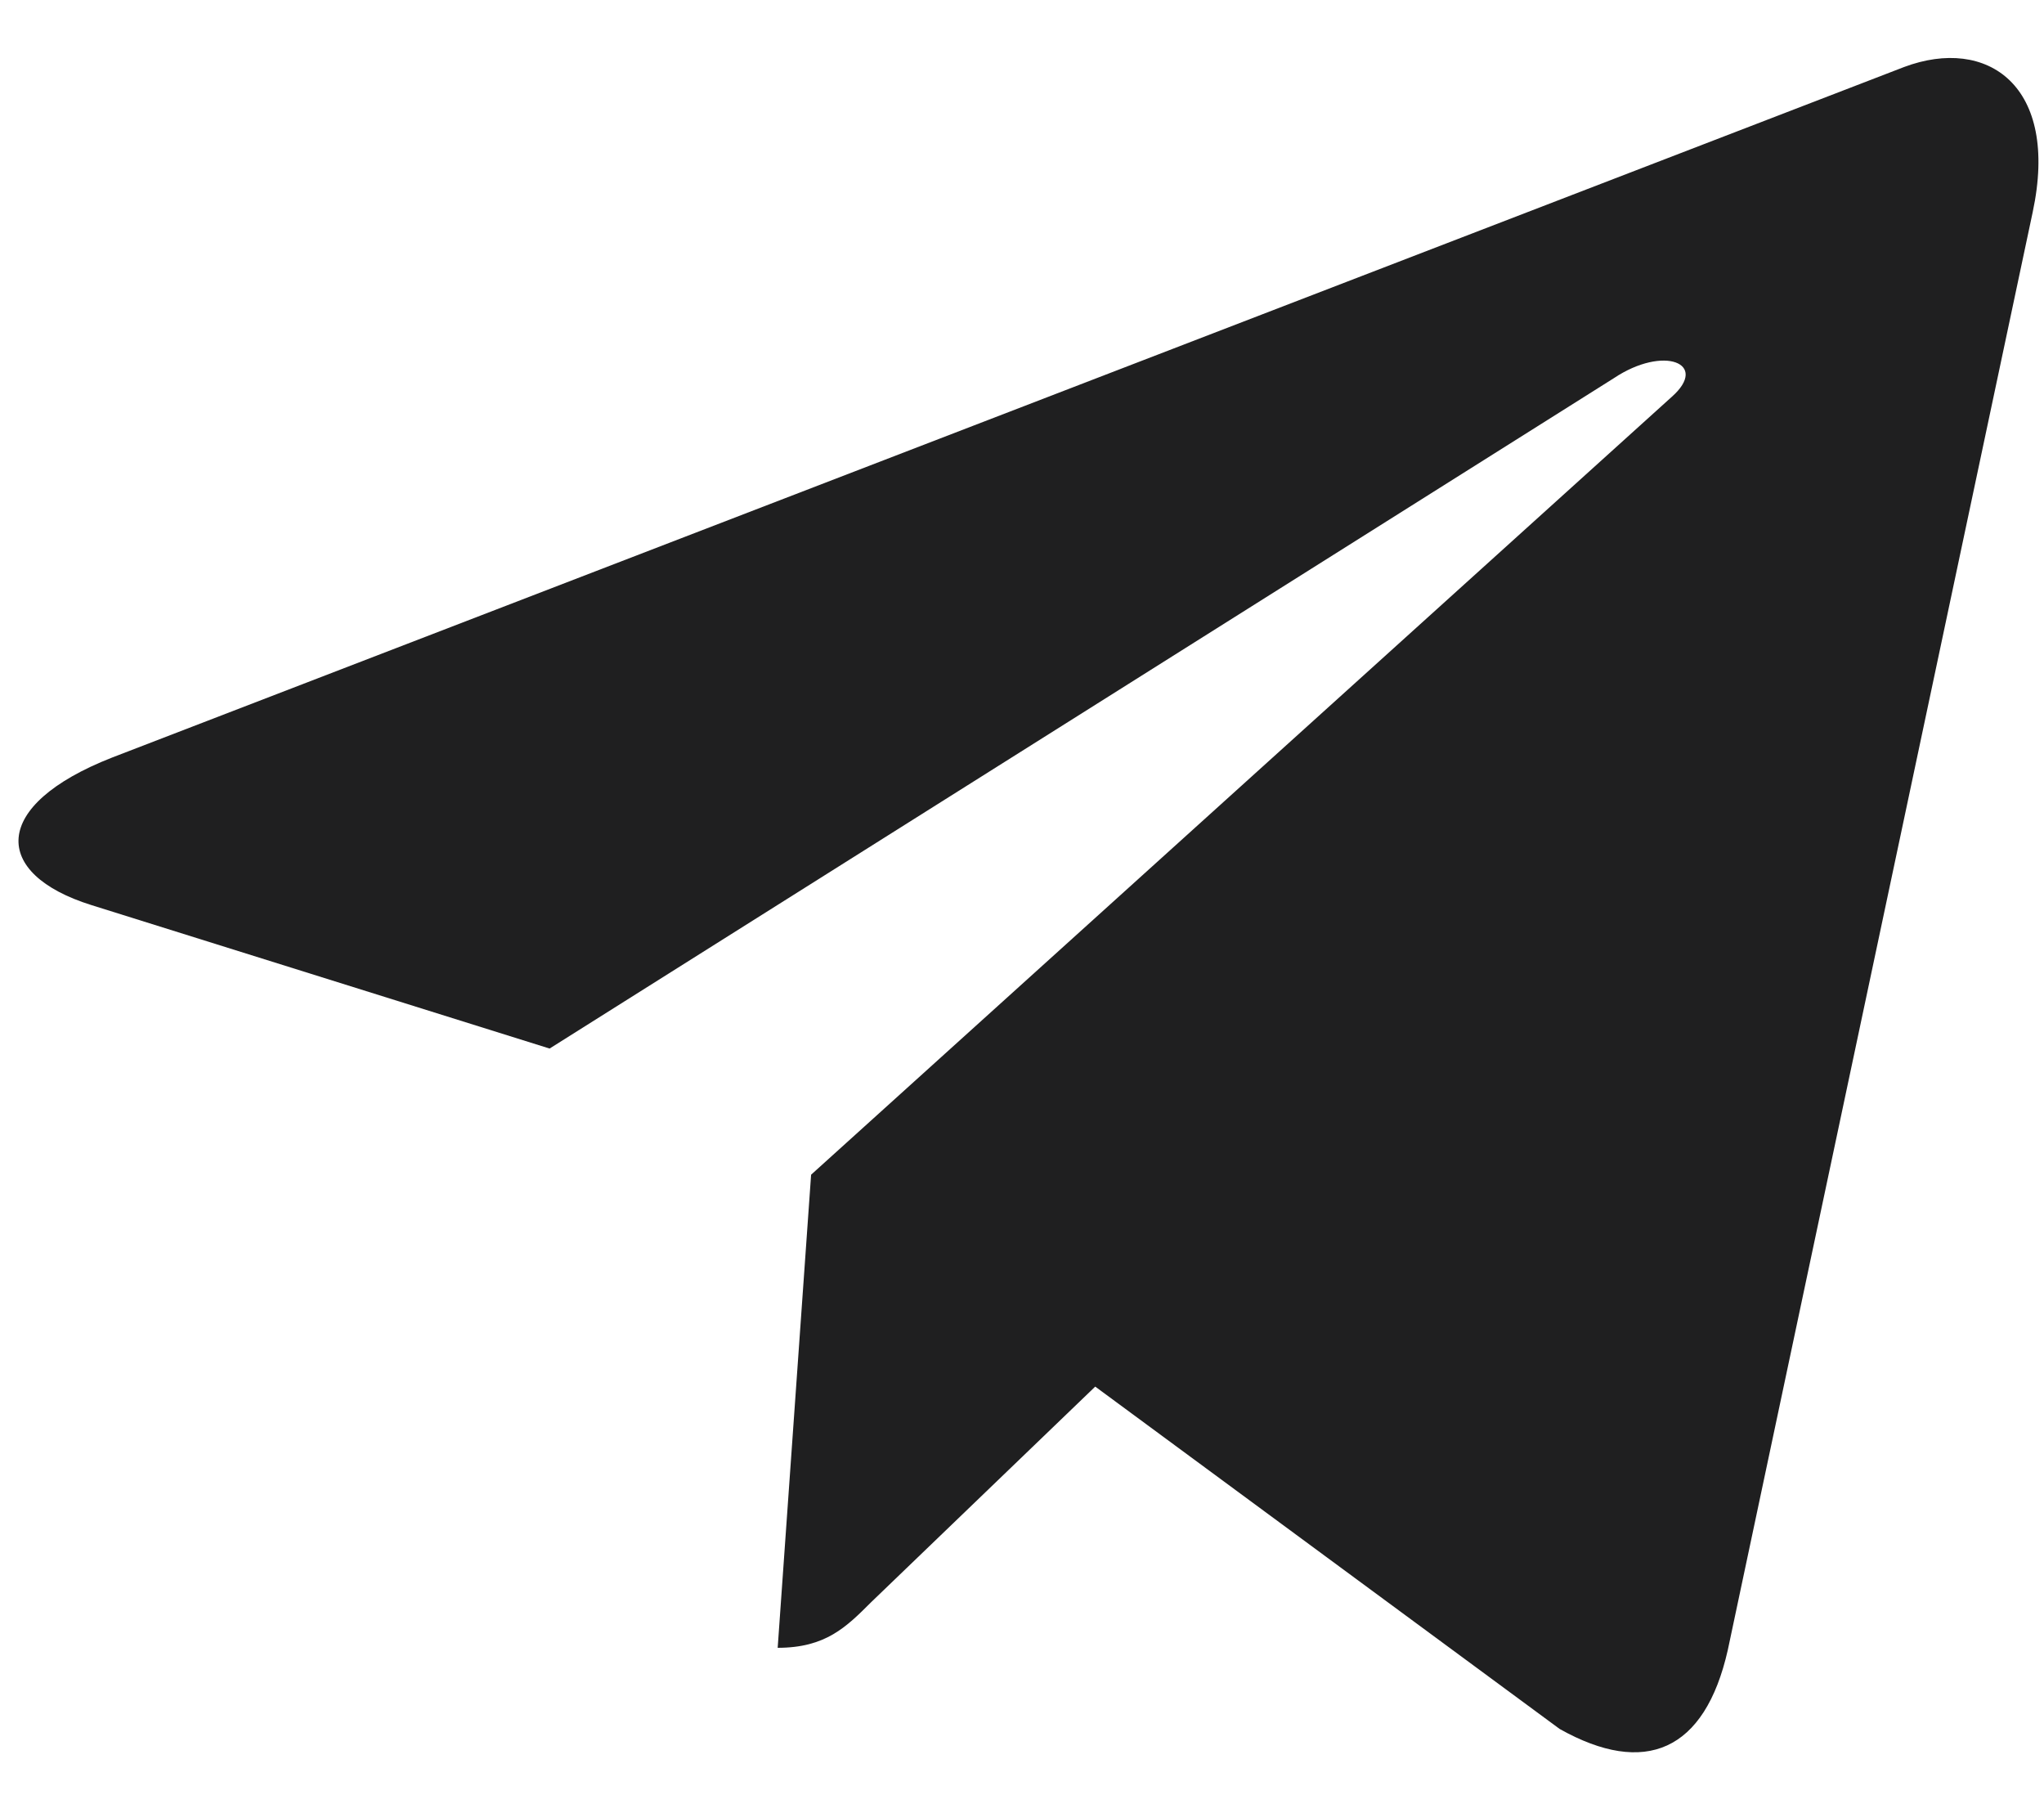
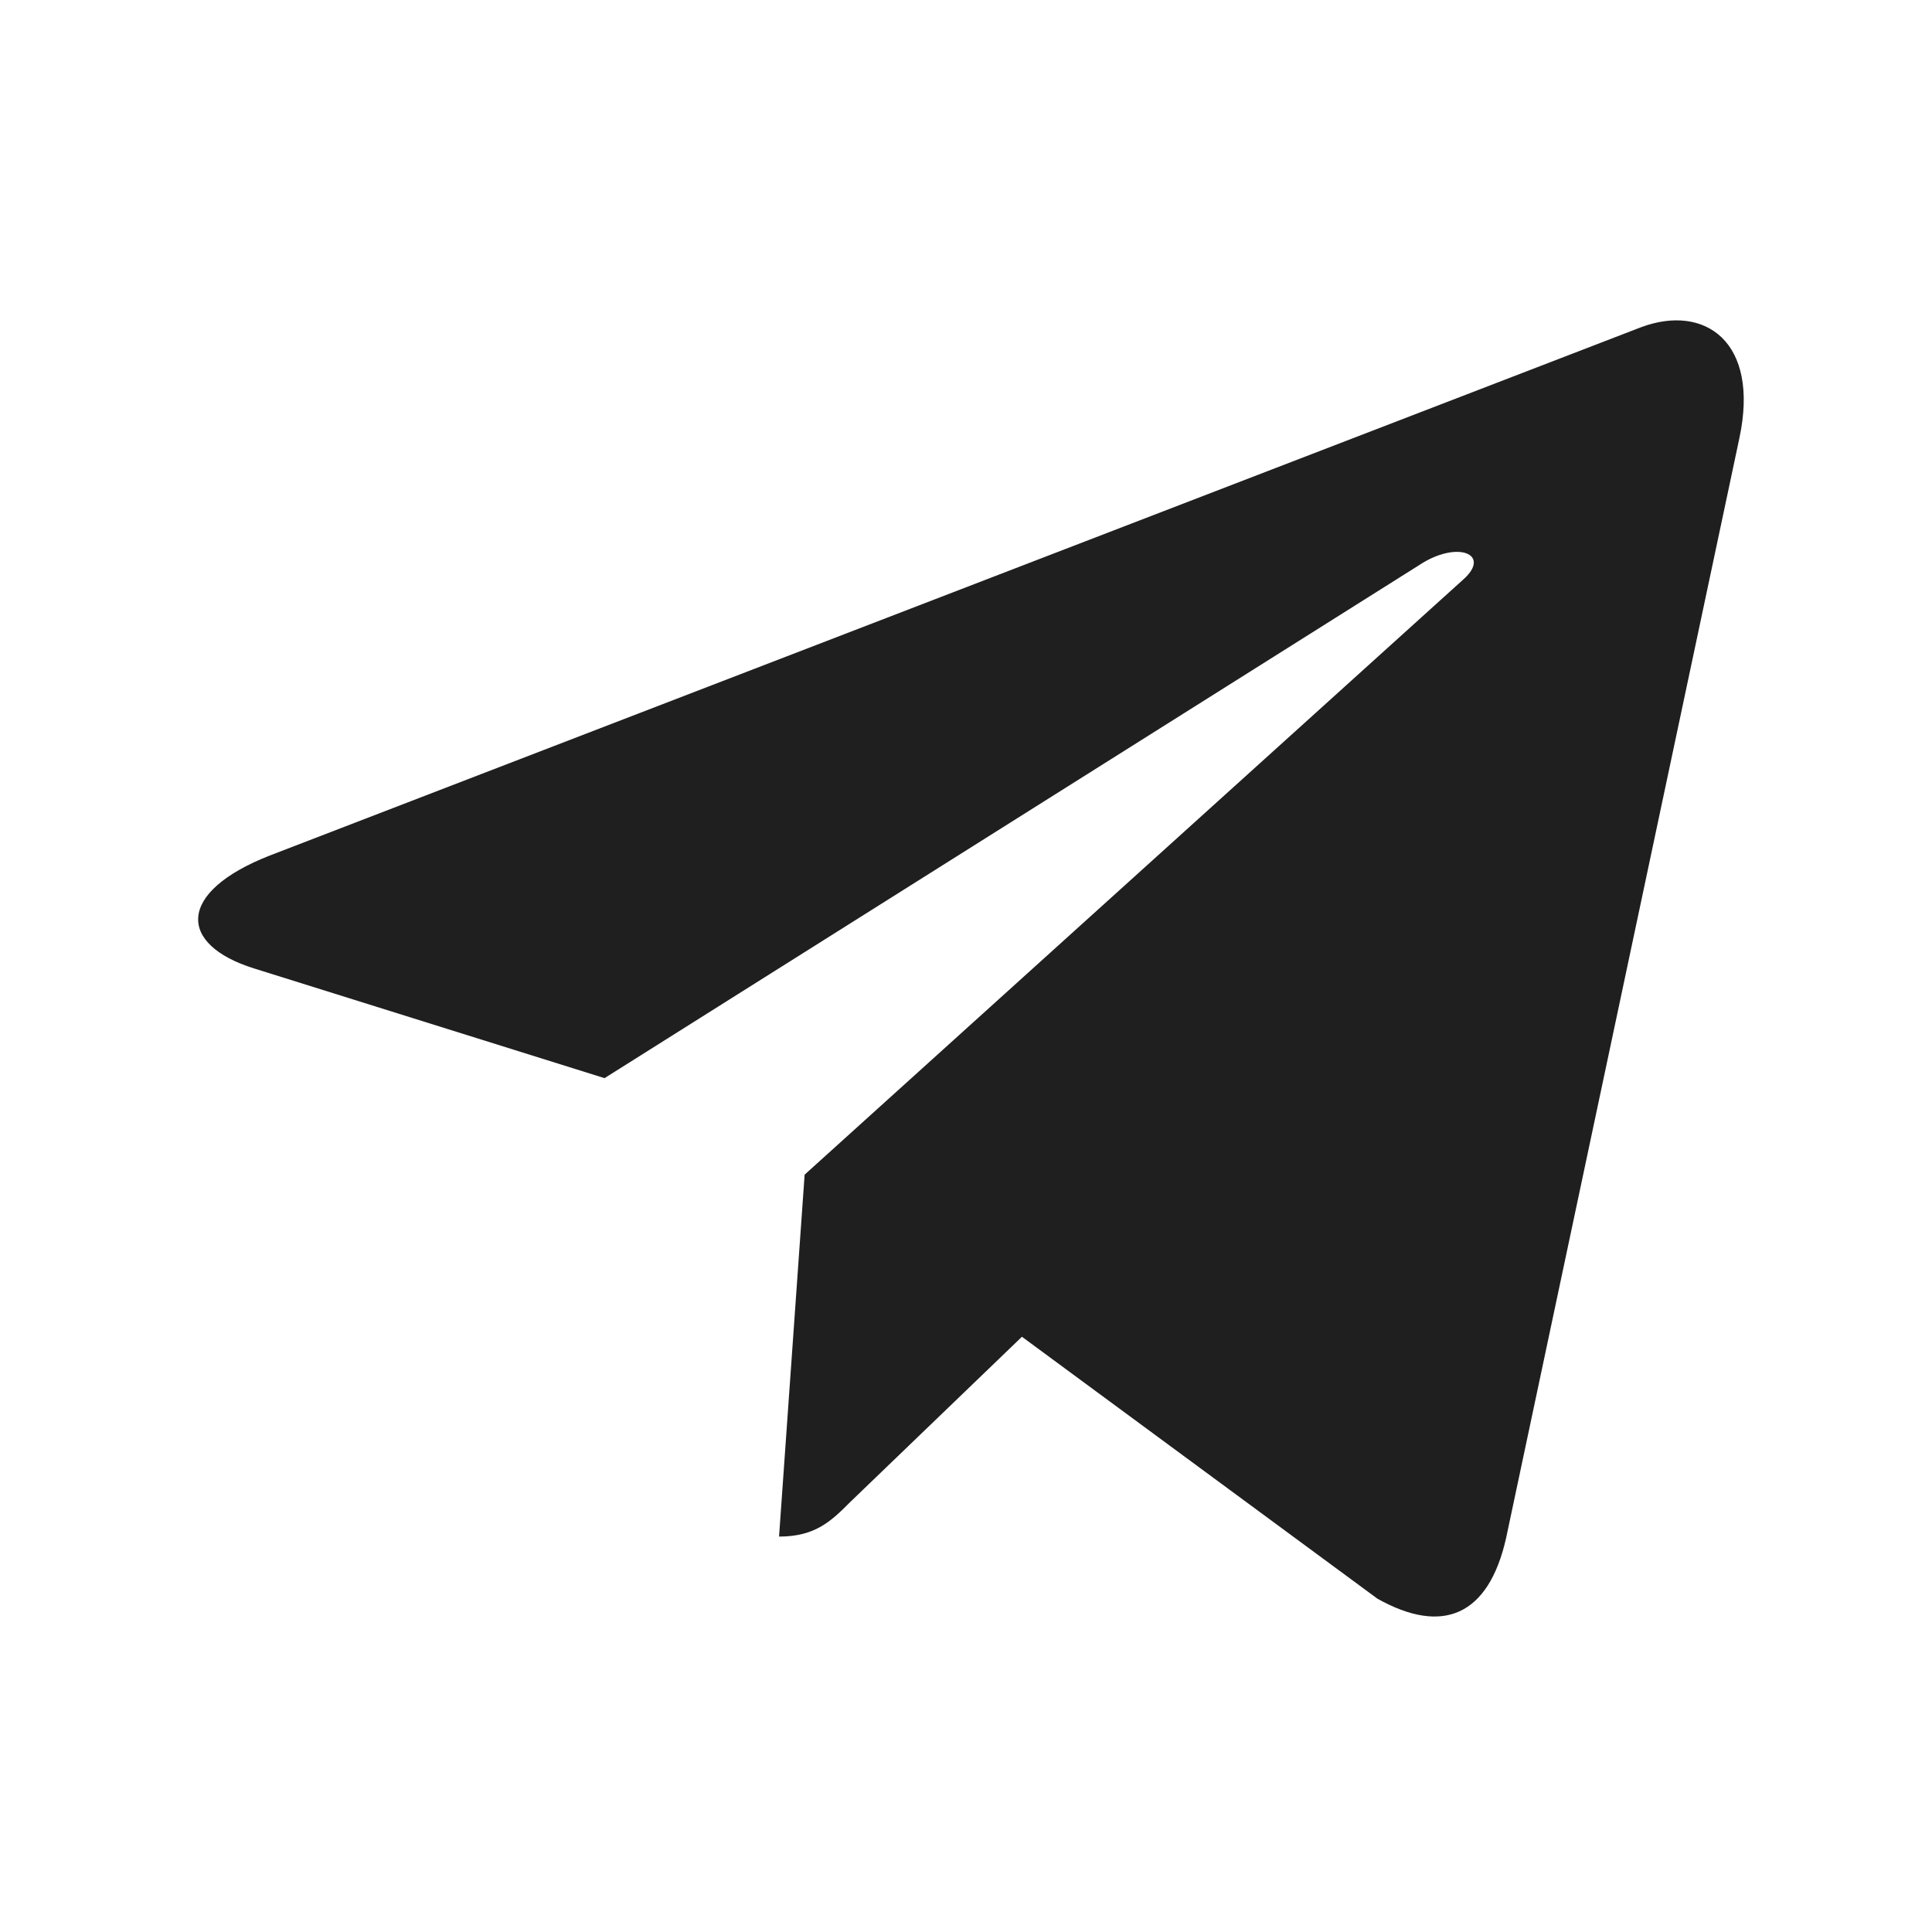
- <svg xmlns="http://www.w3.org/2000/svg" width="17" height="15" viewBox="0 0 17 15" fill="none">
-   <path d="M16.906 1.764L14.37 13.721C14.179 14.564 13.68 14.774 12.972 14.377L9.109 11.53L7.245 13.323C7.038 13.53 6.866 13.702 6.468 13.702L6.746 9.768L13.905 3.299C14.217 3.022 13.838 2.867 13.422 3.145L4.571 8.719L0.76 7.526C-0.068 7.267 -0.083 6.697 0.933 6.299L15.837 0.557C16.527 0.299 17.131 0.71 16.906 1.764Z" fill="#1F1F20" />
+ <svg xmlns="http://www.w3.org/2000/svg" width="21" height="21" viewBox="0 0 21 21" fill="none">
+   <path d="M18.906 4.764L16.37 16.721C16.179 17.564 15.68 17.774 14.972 17.377L11.108 14.53L9.245 16.323C9.038 16.53 8.866 16.702 8.468 16.702L8.746 12.768L15.905 6.299C16.217 6.022 15.838 5.867 15.422 6.145L6.571 11.719L2.76 10.526C1.932 10.267 1.917 9.697 2.933 9.299L17.837 3.557C18.527 3.299 19.131 3.71 18.906 4.764Z" fill="#1F1F20" />
</svg>
